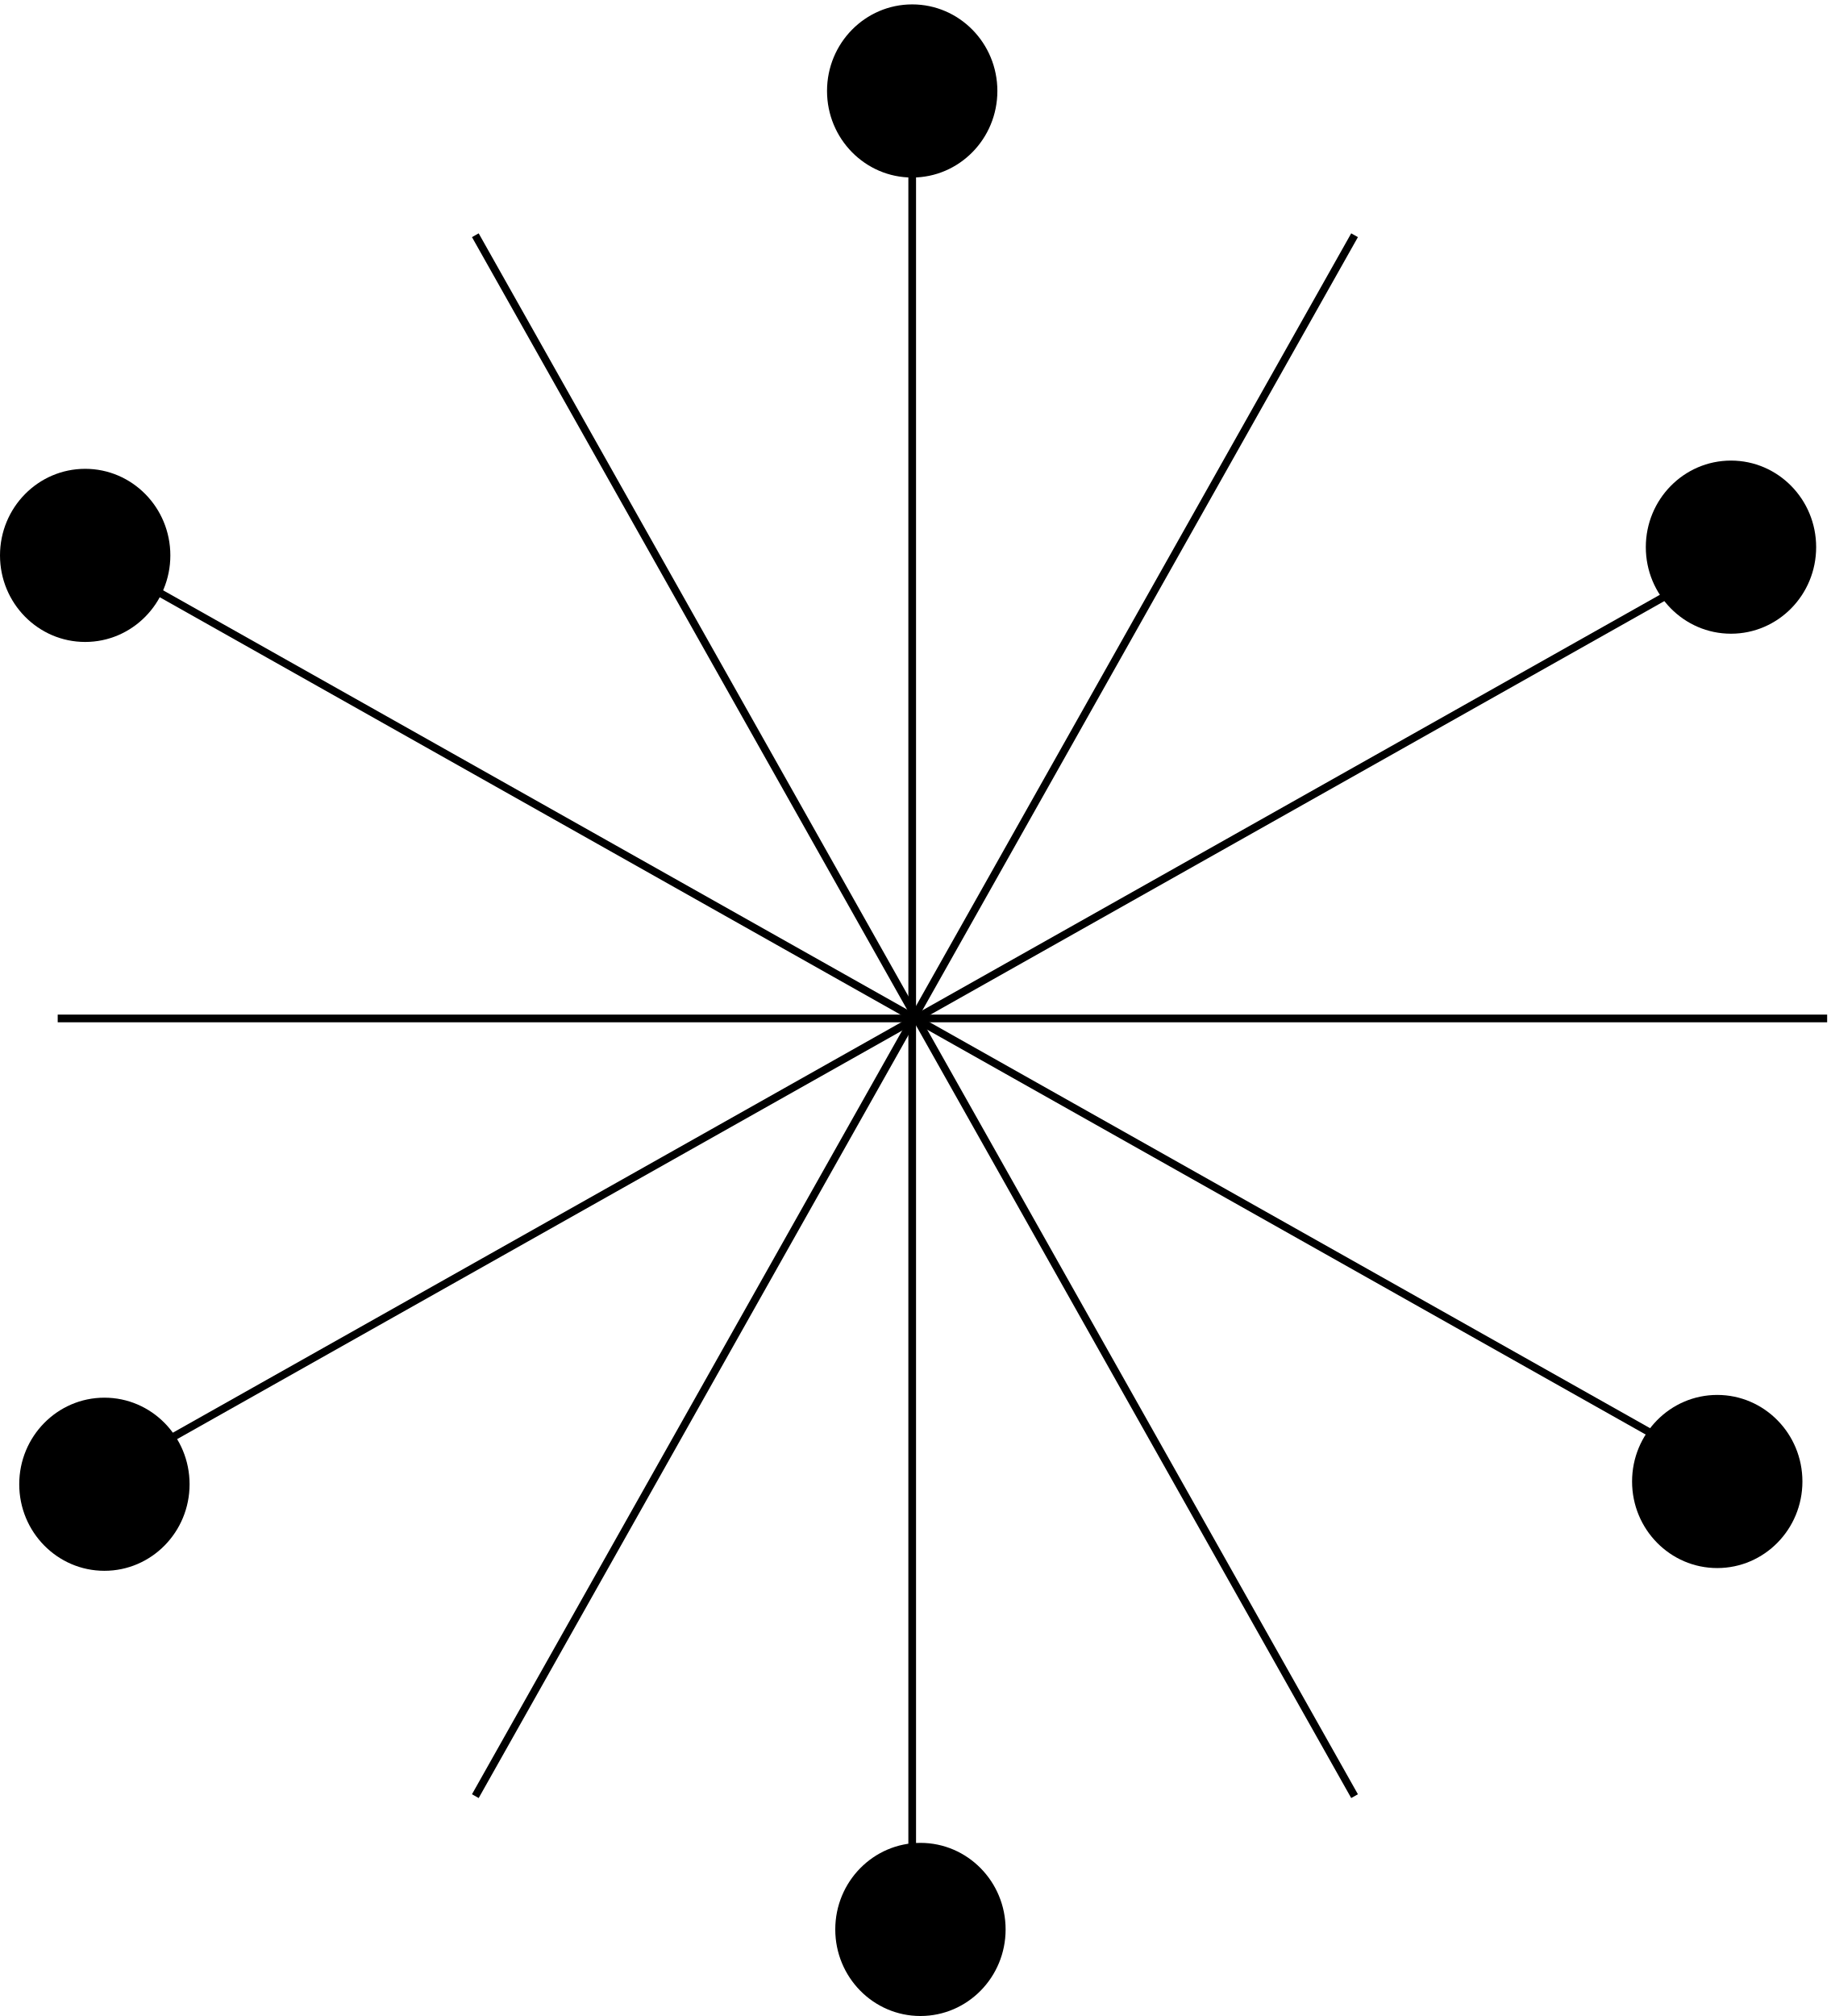
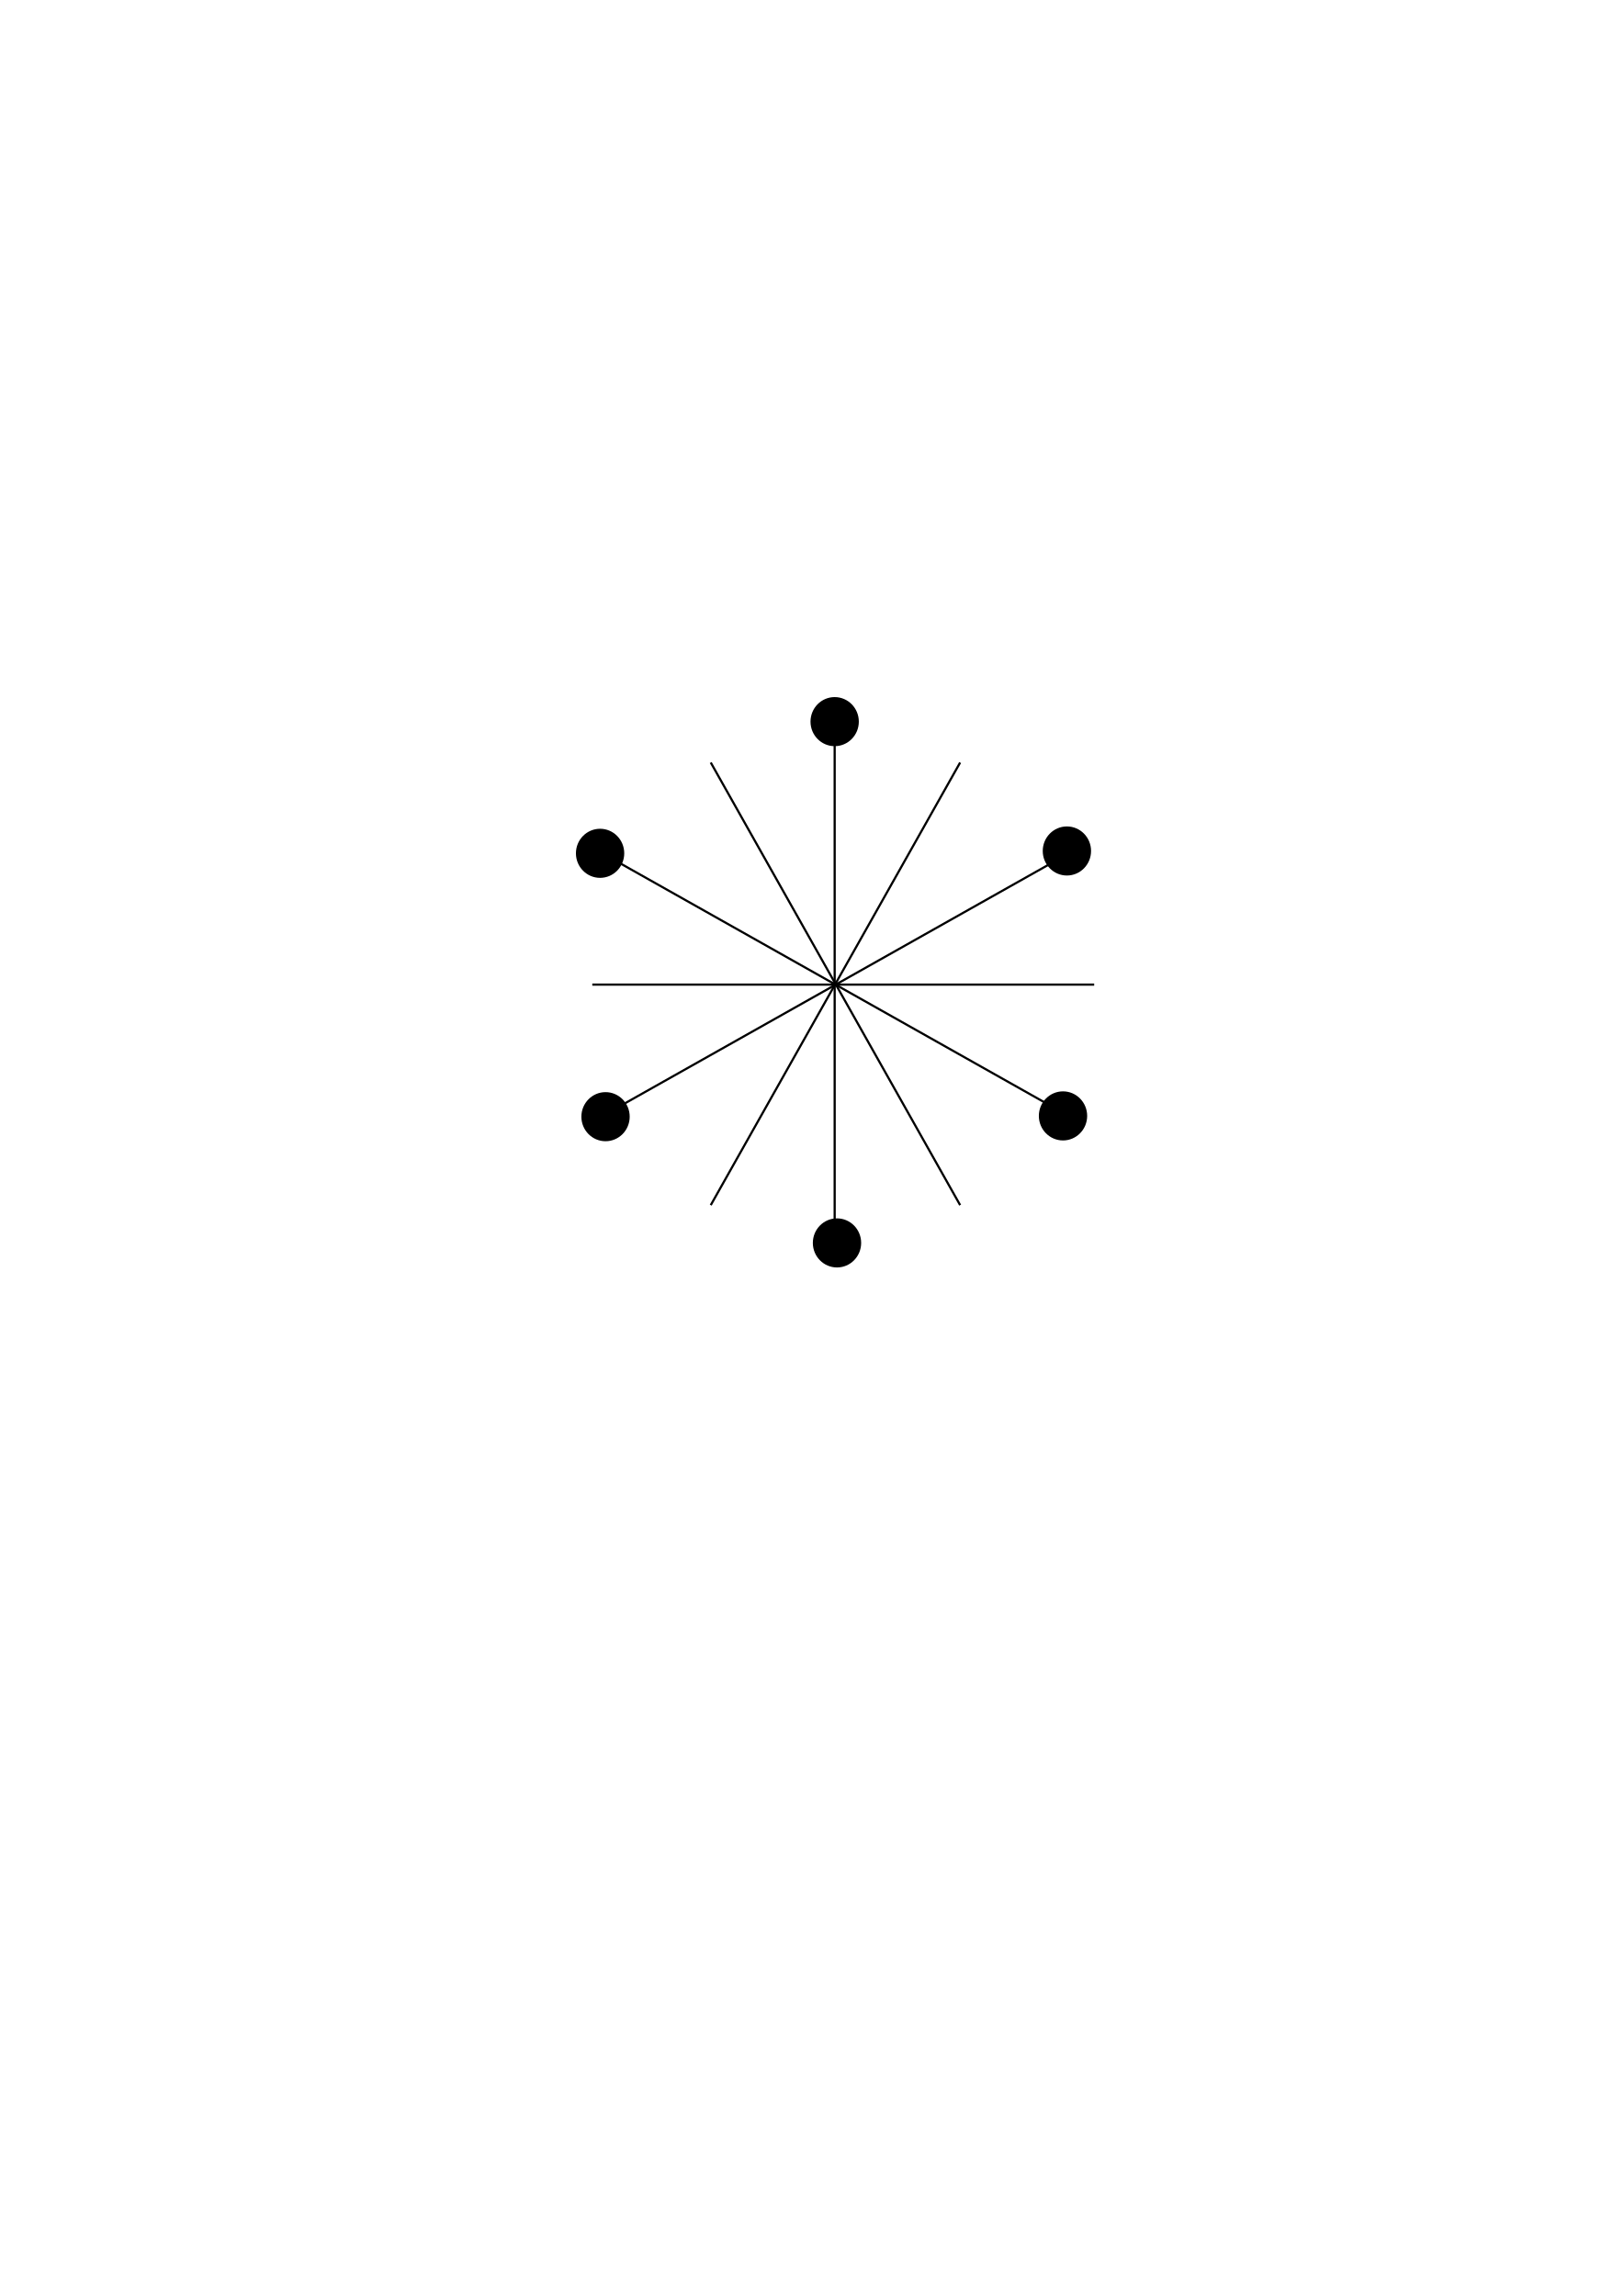
- <svg xmlns="http://www.w3.org/2000/svg" width="238" height="262" viewBox="0 0 238 262" id="svg2" version="1.1">
+ <svg xmlns="http://www.w3.org/2000/svg" width="210mm" height="297mm" viewBox="0 0 744.094 1052.362" id="svg2" version="1.1">
  <defs id="defs4" />
-   <g id="layer1" transform="translate(0,-790.3622)">
-     <g id="g3574" transform="translate(-263.9286,471.4286)">
-       <g id="g4140">
-         <path style="fill:none;stroke:#000000;stroke-width:1px;stroke-linecap:butt;stroke-linejoin:miter;stroke-opacity:1" d="M 325.714,349.505 440,552.362" id="path4136" />
-         <path id="path4138" d="M 440,349.505 325.714,552.362" style="fill:none;stroke:#000000;stroke-width:1px;stroke-linecap:butt;stroke-linejoin:miter;stroke-opacity:1" />
-       </g>
-       <g transform="matrix(0,1,-1,0,833.8571,68.46173)" id="g4144">
-         <path id="path4146" d="M 325.714,349.505 440,552.362" style="fill:none;stroke:#000000;stroke-width:1px;stroke-linecap:butt;stroke-linejoin:miter;stroke-opacity:1" />
-         <path style="fill:none;stroke:#000000;stroke-width:1px;stroke-linecap:butt;stroke-linejoin:miter;stroke-opacity:1" d="M 440,349.505 325.714,552.362" id="path4148" />
-       </g>
-       <path id="path4158" d="m 271.429,451.291 230,0" style="fill:none;stroke:#000000;stroke-width:1px;stroke-linecap:butt;stroke-linejoin:miter;stroke-opacity:1" />
-       <path id="path4160" d="m 382.5,336.291 0,229.286" style="fill:none;stroke:#000000;stroke-width:1px;stroke-linecap:butt;stroke-linejoin:miter;stroke-opacity:1" />
-       <ellipse ry="11.25" rx="11.071" cy="391.112" cx="275" id="path4162" style="fill:#000000;fill-opacity:1;stroke:none" d="m 286.071,391.112 c 0,6.213 -4.957,11.25 -11.071,11.25 -6.115,0 -11.071,-5.037 -11.071,-11.25 0,-6.213 4.957,-11.25 11.071,-11.25 6.115,0 11.071,5.037 11.071,11.25 z" />
-       <ellipse style="fill:#000000;fill-opacity:1;stroke:none" id="ellipse4164" cx="382.5" cy="330.755" rx="11.071" ry="11.25" d="m 393.571,330.755 c 0,6.213 -4.957,11.25 -11.071,11.25 -6.115,0 -11.071,-5.037 -11.071,-11.25 0,-6.213 4.957,-11.25 11.071,-11.25 6.115,0 11.071,5.037 11.071,11.25 z" />
-       <ellipse ry="11.25" rx="11.071" cy="390.041" cx="488.929" id="ellipse4166" style="fill:#000000;fill-opacity:1;stroke:none" d="m 500,390.041 c 0,6.213 -4.957,11.25 -11.071,11.25 -6.115,0 -11.071,-5.037 -11.071,-11.25 0,-6.213 4.957,-11.25 11.071,-11.25 6.115,0 11.071,5.037 11.071,11.25 z" />
-       <ellipse style="fill:#000000;fill-opacity:1;stroke:none" id="ellipse4168" cx="487.143" cy="511.469" rx="11.071" ry="11.25" d="m 498.214,511.469 c 0,6.213 -4.957,11.25 -11.071,11.25 -6.115,0 -11.071,-5.037 -11.071,-11.25 0,-6.213 4.957,-11.25 11.071,-11.25 6.115,0 11.071,5.037 11.071,11.25 z" />
-       <ellipse ry="11.25" rx="11.071" cy="569.684" cx="383.571" id="ellipse4170" style="fill:#000000;fill-opacity:1;stroke:none" d="m 394.643,569.684 c 0,6.213 -4.957,11.25 -11.071,11.25 -6.115,0 -11.071,-5.037 -11.071,-11.25 0,-6.213 4.957,-11.25 11.071,-11.25 6.115,0 11.071,5.037 11.071,11.25 z" />
-       <ellipse style="fill:#000000;fill-opacity:1;stroke:none" id="ellipse4172" cx="277.5" cy="511.826" rx="11.071" ry="11.25" d="m 288.571,511.826 c 0,6.213 -4.957,11.25 -11.071,11.25 -6.115,0 -11.071,-5.037 -11.071,-11.25 0,-6.213 4.957,-11.25 11.071,-11.25 6.115,0 11.071,5.037 11.071,11.25 z" />
+   <g id="layer1">
+     <g id="g4140">
+       <path id="path4136" d="M 325.714,349.505 440,552.362" style="fill:none;fill-rule:evenodd;stroke:#000000;stroke-width:1px;stroke-linecap:butt;stroke-linejoin:miter;stroke-opacity:1" />
+       <path style="fill:none;fill-rule:evenodd;stroke:#000000;stroke-width:1px;stroke-linecap:butt;stroke-linejoin:miter;stroke-opacity:1" d="M 440,349.505 325.714,552.362" id="path4138" />
    </g>
+     <g id="g4144" transform="matrix(0,1,-1,0,833.8571,68.46173)">
+       <path style="fill:none;fill-rule:evenodd;stroke:#000000;stroke-width:1px;stroke-linecap:butt;stroke-linejoin:miter;stroke-opacity:1" d="M 325.714,349.505 440,552.362" id="path4146" />
+       <path id="path4148" d="M 440,349.505 325.714,552.362" style="fill:none;fill-rule:evenodd;stroke:#000000;stroke-width:1px;stroke-linecap:butt;stroke-linejoin:miter;stroke-opacity:1" />
+     </g>
+     <path style="fill:none;fill-rule:evenodd;stroke:#000000;stroke-width:1px;stroke-linecap:butt;stroke-linejoin:miter;stroke-opacity:1" d="m 271.429,451.291 230,0" id="path4158" />
+     <path style="fill:none;fill-rule:evenodd;stroke:#000000;stroke-width:1px;stroke-linecap:butt;stroke-linejoin:miter;stroke-opacity:1" d="m 382.5,336.291 0,229.286" id="path4160" />
+     <ellipse style="fill:#000000;fill-opacity:1;stroke:none" id="path4162" cx="275" cy="391.112" rx="11.071" ry="11.25" />
+     <ellipse ry="11.25" rx="11.071" cy="330.755" cx="382.5" id="ellipse4164" style="fill:#000000;fill-opacity:1;stroke:none" />
+     <ellipse style="fill:#000000;fill-opacity:1;stroke:none" id="ellipse4166" cx="488.929" cy="390.041" rx="11.071" ry="11.25" />
+     <ellipse ry="11.25" rx="11.071" cy="511.469" cx="487.143" id="ellipse4168" style="fill:#000000;fill-opacity:1;stroke:none" />
+     <ellipse style="fill:#000000;fill-opacity:1;stroke:none" id="ellipse4170" cx="383.571" cy="569.684" rx="11.071" ry="11.25" />
+     <ellipse ry="11.25" rx="11.071" cy="511.826" cx="277.5" id="ellipse4172" style="fill:#000000;fill-opacity:1;stroke:none" />
  </g>
</svg>
